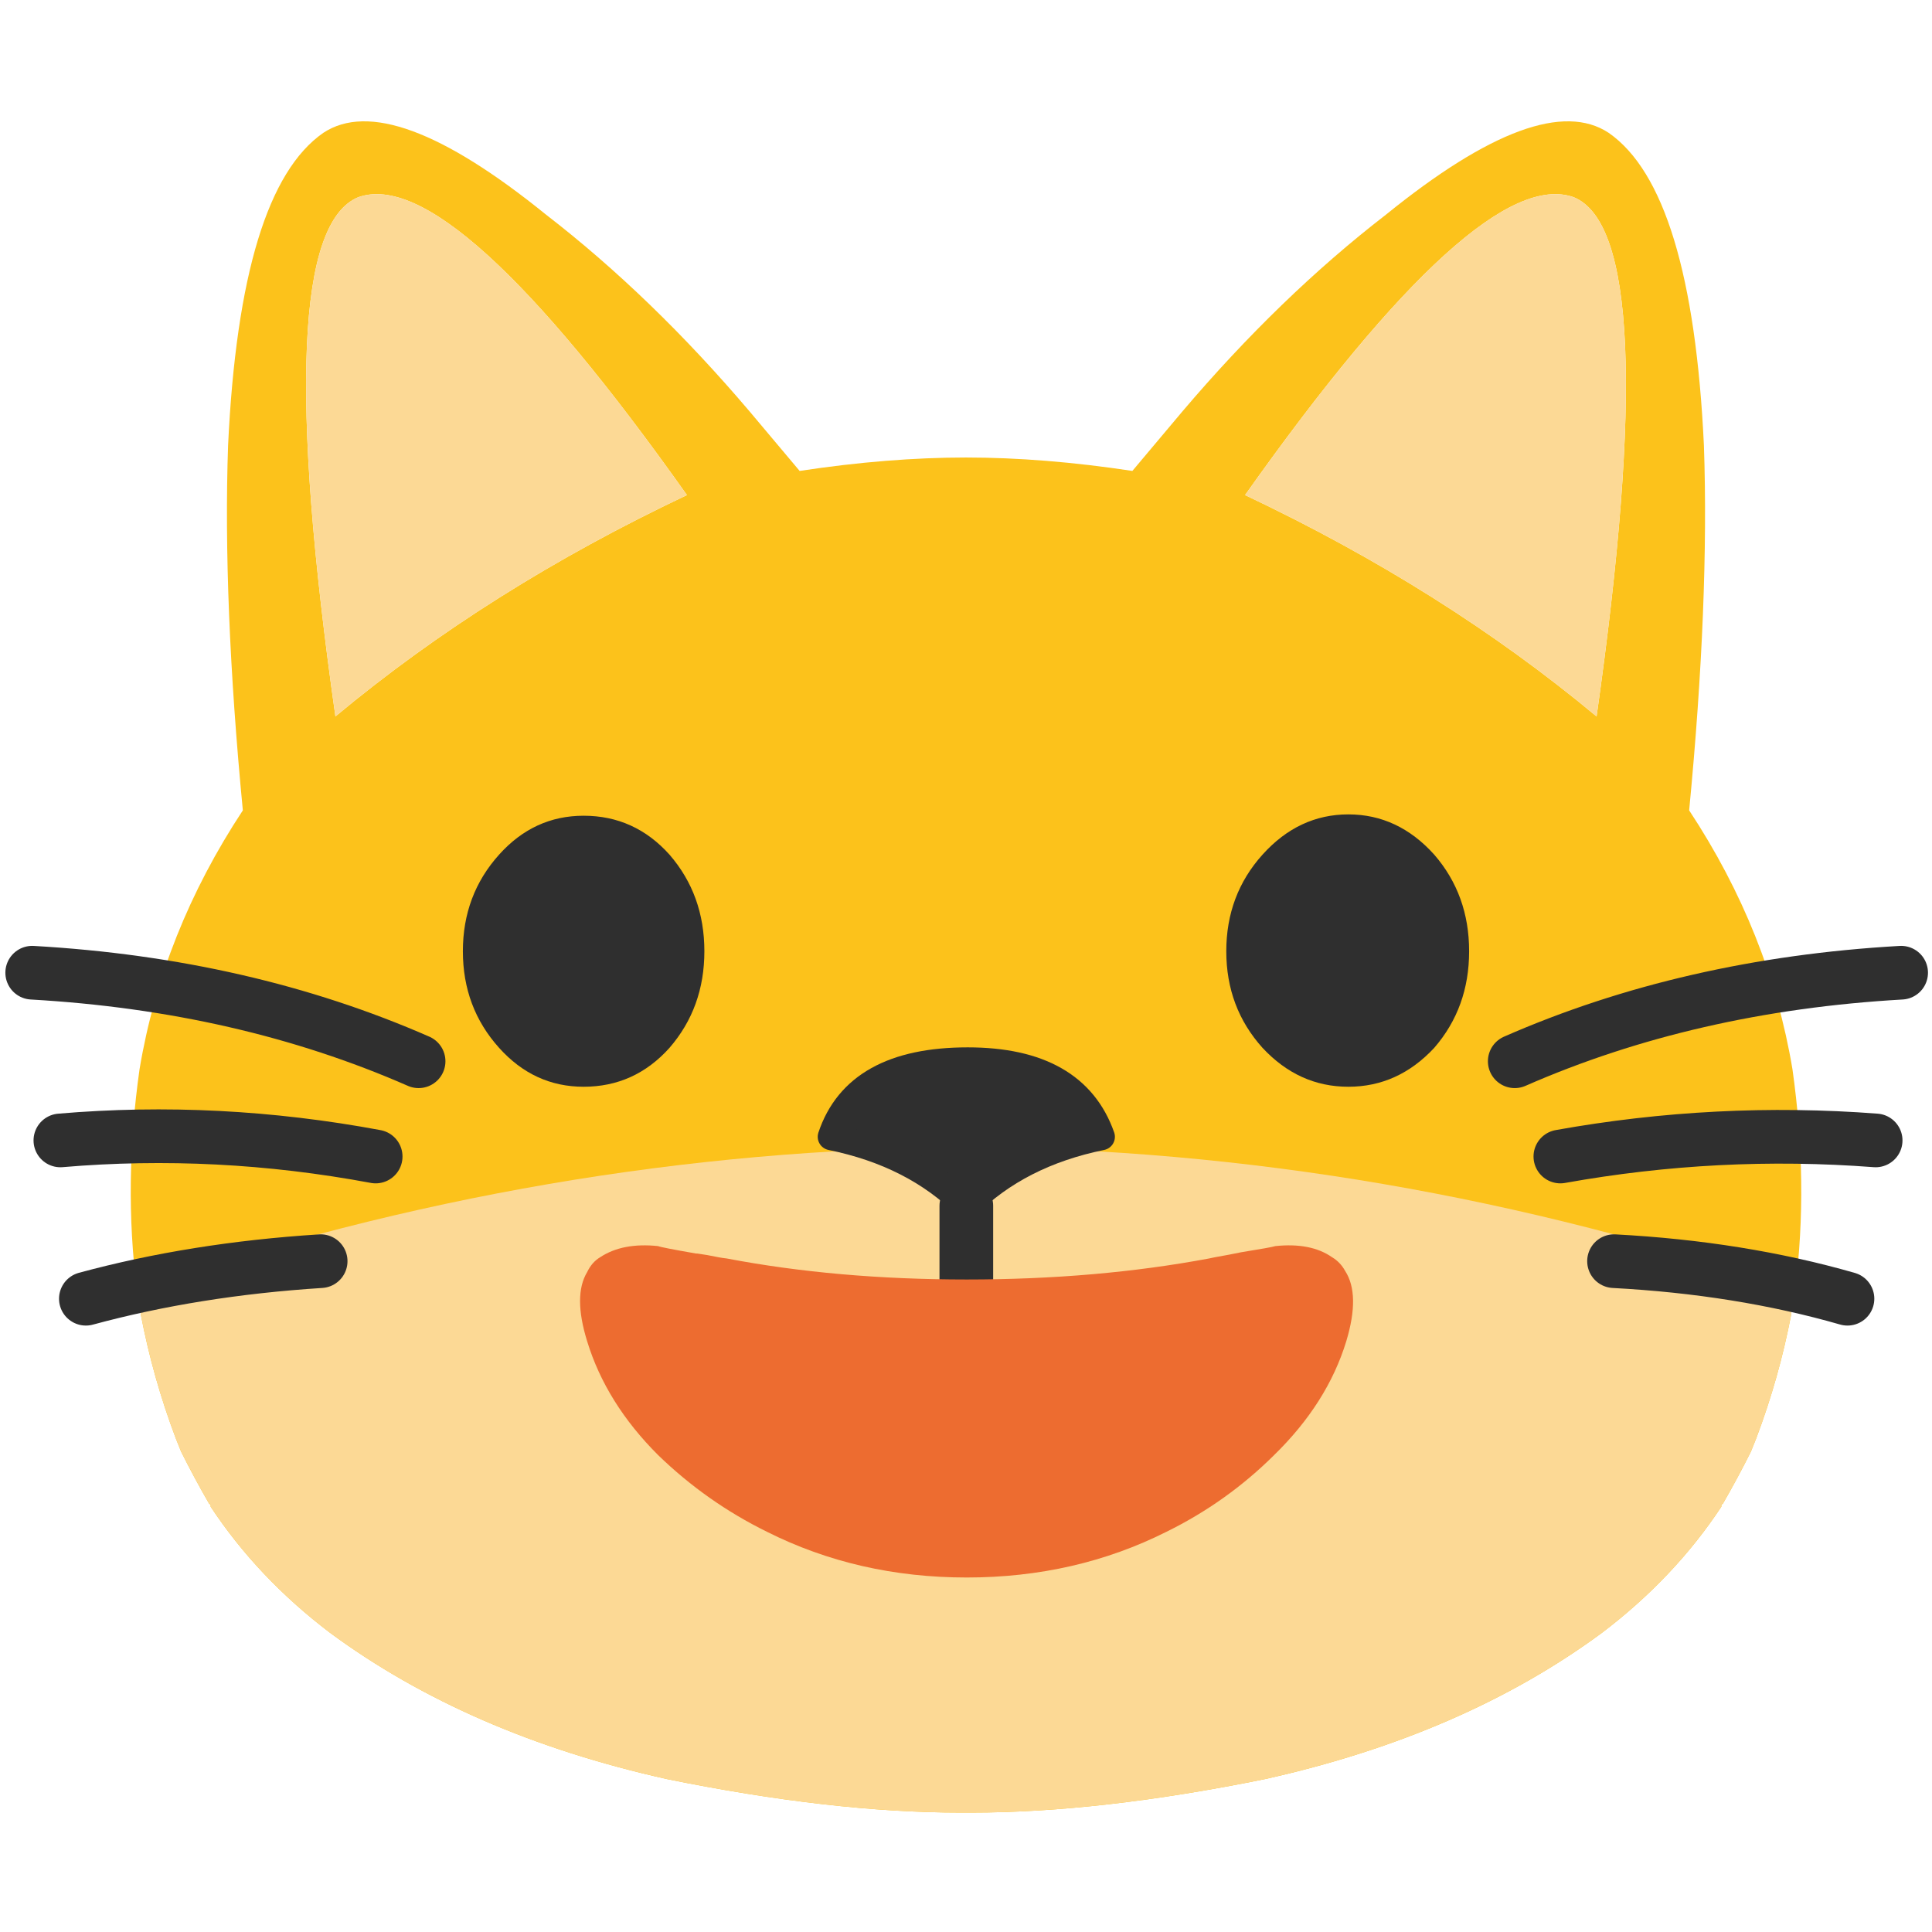
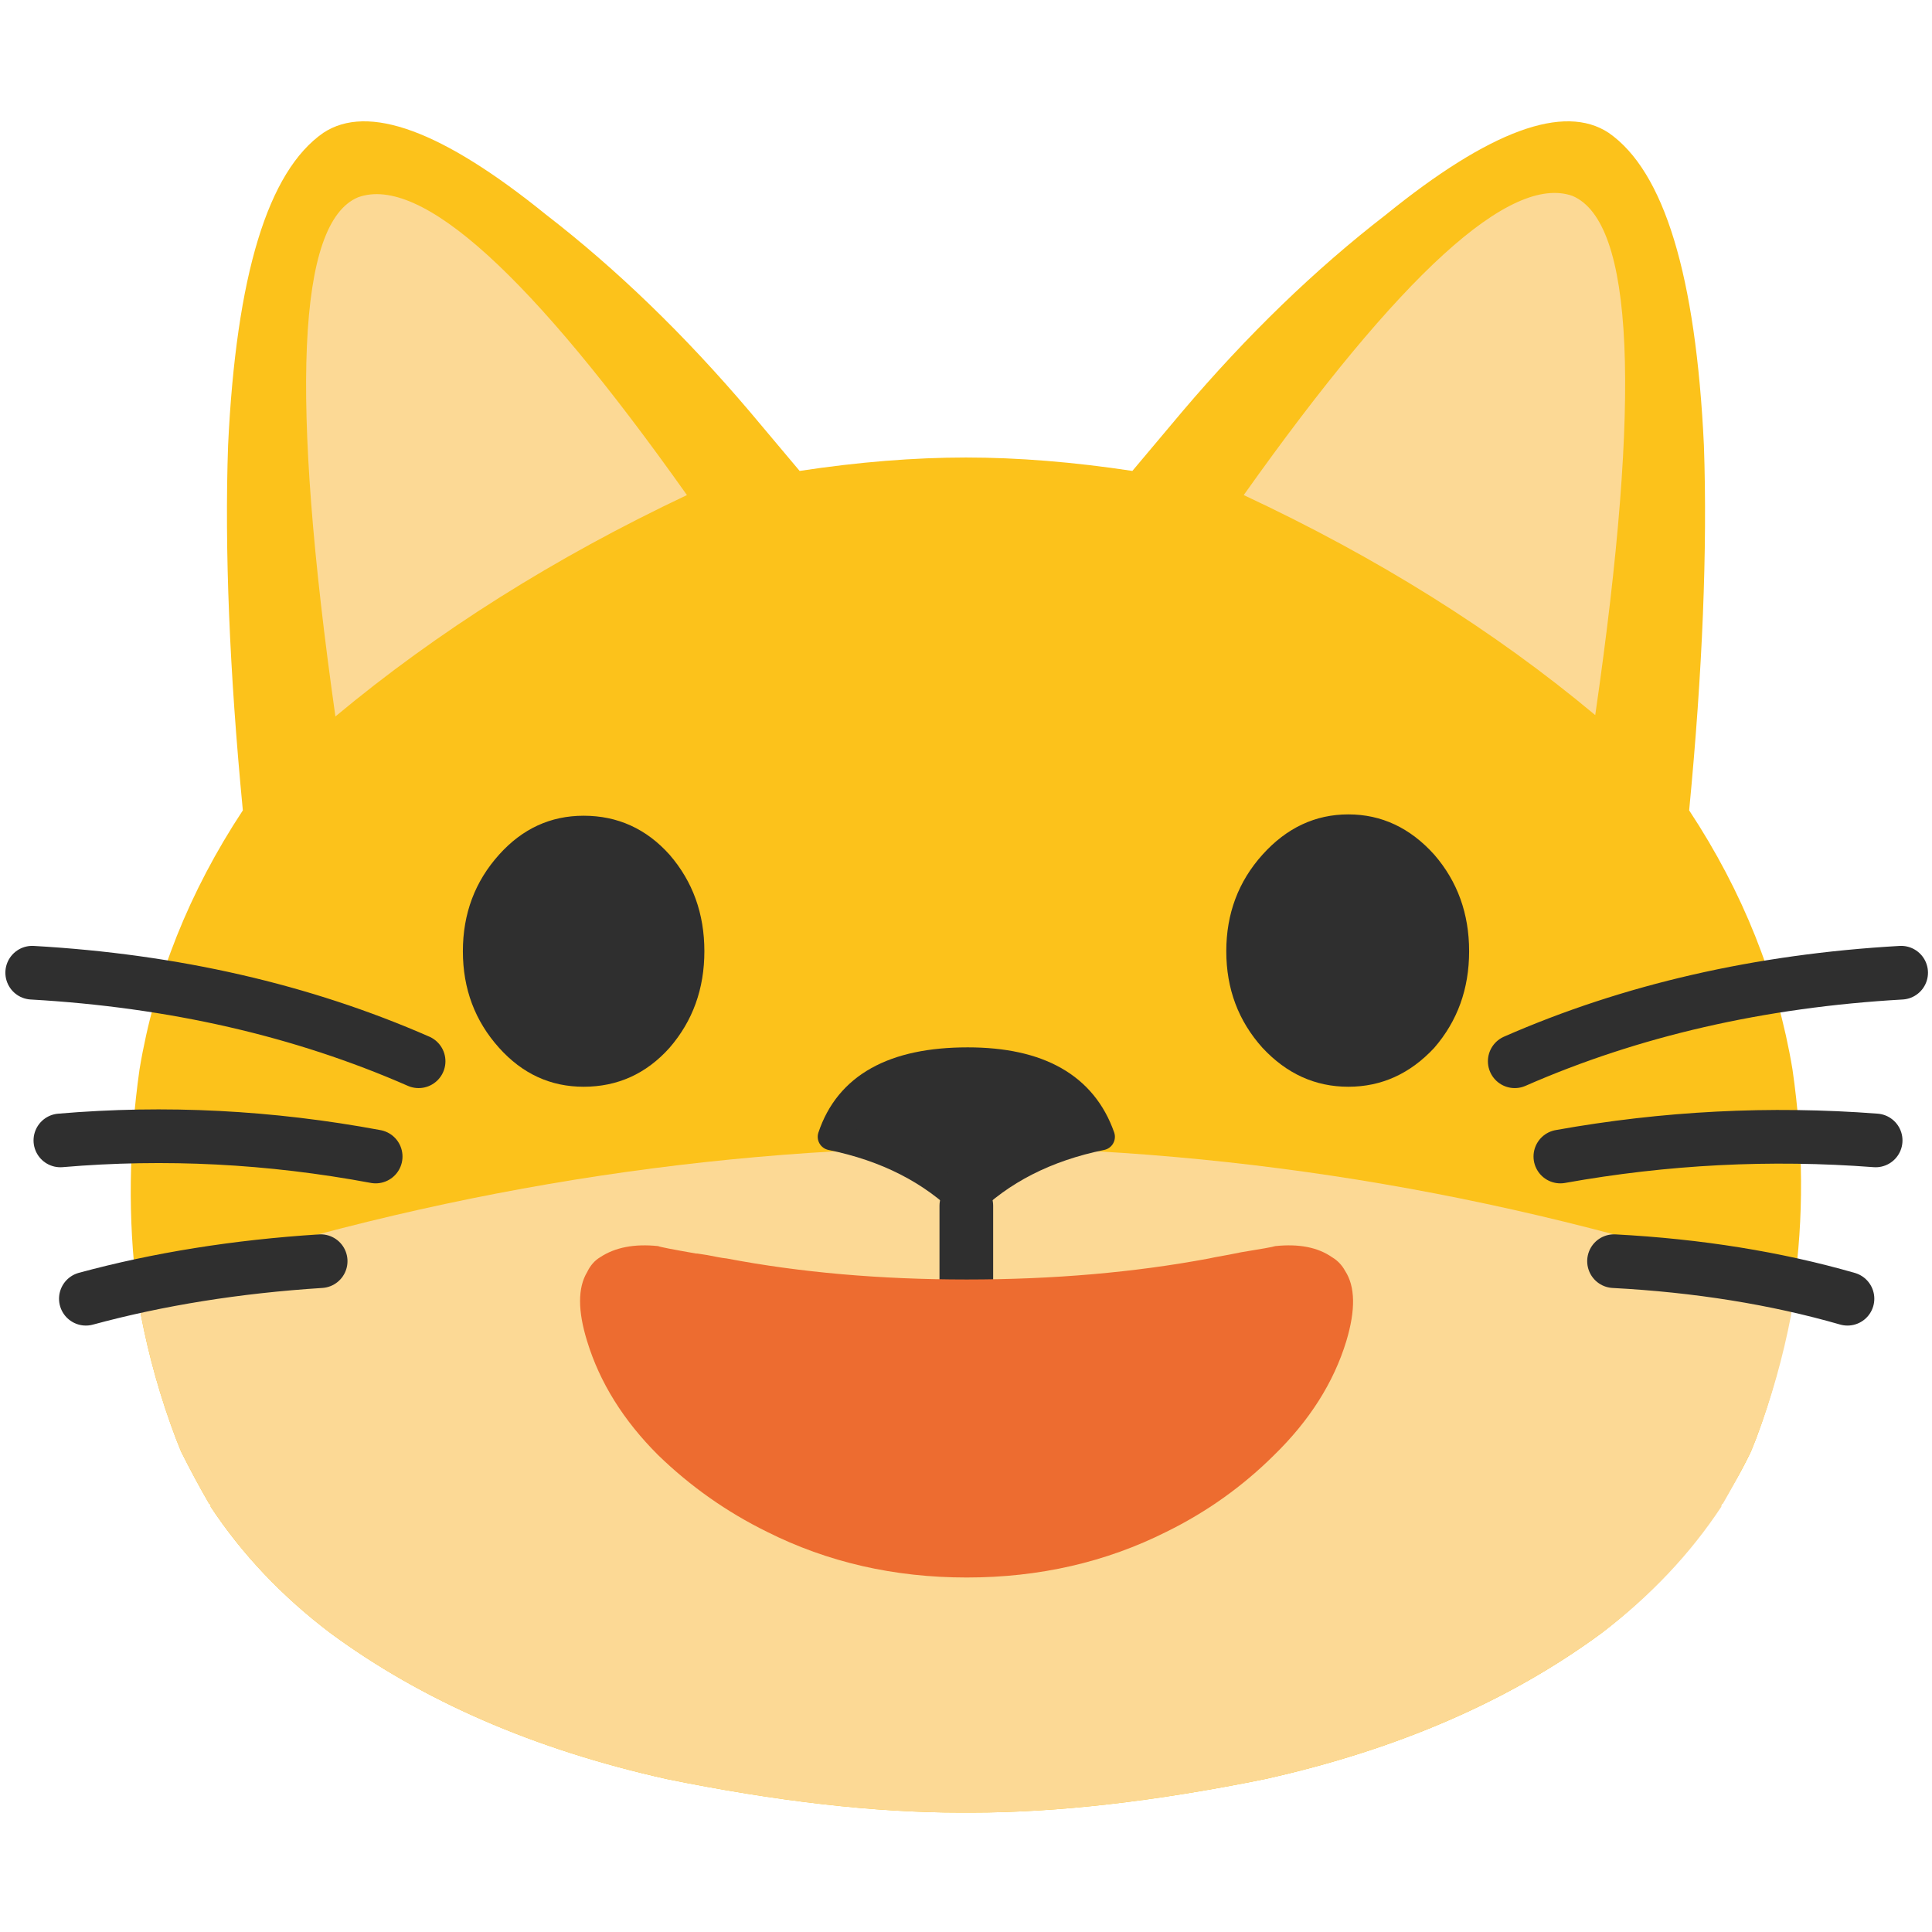
<svg xmlns="http://www.w3.org/2000/svg" xmlns:xlink="http://www.w3.org/1999/xlink" version="1.1" preserveAspectRatio="none" x="0px" y="0px" width="72px" height="72px" viewBox="0 0 72 72">
  <defs>
    <g id="Layer0_0_FILL">
-       <path fill="#FCC21B" stroke="none" d=" M 59.95 4.95 Q 57.45 3.3 51.65 8 47.7 11.05 44.05 15.35 L 42.2 17.55 Q 38.9 17.05 36 17.05 33.1 17.05 29.8 17.55 L 27.95 15.35 Q 24.3 11.05 20.35 8 14.55 3.3 12.05 4.95 8.95 7.1 8.5 16.6 8.3 22.4 9.05 30.2 6.05 34.75 5.2 39.85 4.6 44.1 5.1 48.05 5.2 48.5 5.25 49 5.7 51.35 6.55 53.6 6.65 53.85 6.75 54.1 7.25 55.1 7.8 56.05 7.85 56.05 7.85 56.1 L 7.85 56.15 Q 9.6 58.8 12.3 60.85 17.45 64.65 24.85 66.3 31 67.55 35.8 67.55 35.9 67.55 36 67.55 36.1 67.55 36.2 67.55 41 67.55 47.15 66.3 54.55 64.65 59.7 60.85 62.4 58.8 64.15 56.15 L 64.15 56.1 Q 64.15 56.05 64.2 56.05 64.75 55.1 65.25 54.1 65.35 53.85 65.45 53.6 66.3 51.35 66.75 49 66.8 48.5 66.9 48.05 67.4 44.1 66.8 39.85 65.95 34.75 62.95 30.2 63.7 22.4 63.5 16.6 63.05 7.1 59.95 4.95 M 46.4 18.45 Q 55.15 6.1 58.65 7.35 62.05 8.75 59.5 26.7 53.8 21.95 46.4 18.45 M 25.6 18.45 Q 18.2 21.95 12.5 26.7 9.95 8.75 13.35 7.35 16.85 6.1 25.6 18.45 Z" />
-       <path fill="#FCD995" stroke="none" d=" M 12.5 26.7 Q 18.2 21.95 25.6 18.45 16.85 6.1 13.35 7.35 9.95 8.75 12.5 26.7 M 58.65 7.35 Q 55.15 6.1 46.4 18.45 53.8 21.95 59.5 26.7 62.05 8.75 58.65 7.35 Z" />
+       <path fill="#FCC21B" stroke="none" d=" M 66.85 48 Q 67.413 44.083 66.8 39.85 65.95 34.75 62.95 30.2 63.7 22.4 63.5 16.6 63.05 7.1 59.95 4.95 57.45 3.3 51.65 8 47.7 11.05 44.05 15.35 L 42.2 17.55 Q 38.9 17.05 36 17.05 33.1 17.05 29.8 17.55 L 27.95 15.35 Q 24.3 11.05 20.35 8 14.55 3.3 12.05 4.95 8.95 7.1 8.5 16.6 8.3 22.4 9.05 30.2 6.05 34.75 5.2 39.85 4.6 44.1 5.1 48.05 5.2 48.5 5.25 49 5.7 51.35 6.55 53.6 6.65 53.85 6.75 54.1 7.25 55.1 7.8 56.05 7.85 56.05 7.85 56.1 L 7.85 56.15 Q 9.6 58.8 12.3 60.85 17.45 64.65 24.85 66.3 31 67.55 35.8 67.55 35.9 67.55 36 67.55 36.1 67.55 36.2 67.55 41 67.55 47.15 66.3 54.55 64.65 59.7 60.85 62.376 58.797 64.1 56.1 L 64.15 56.1 Q 64.159 56.074 64.15 56.05 64.764 55.111 65.25 54.1 65.349 53.851 65.45 53.6 66.295 51.344 66.7 48.95 66.808 48.498 66.85 48 Z" />
    </g>
    <g id="Layer0_0_MEMBER_0_FILL">
      <path fill="#FCD995" stroke="none" d=" M -24.95 46.55 Q -22.25 44.5 -20.5 41.85 L -20.5 41.8 Q -20.5 41.75 -20.45 41.75 -19.9 40.8 -19.4 39.8 -19.3 39.55 -19.2 39.3 -18.35 37.05 -17.9 34.7 -17.85 34.2 -17.75 33.75 -33 28.55 -48.65 28.45 -64.3 28.55 -79.55 33.75 -79.45 34.2 -79.4 34.7 -78.95 37.05 -78.1 39.3 -78 39.55 -77.9 39.8 -77.4 40.8 -76.85 41.75 -76.8 41.75 -76.8 41.8 L -76.8 41.85 Q -75.05 44.5 -72.35 46.55 -67.2 50.35 -59.8 52 -53.65 53.25 -48.85 53.25 -48.75 53.25 -48.65 53.25 -48.55 53.25 -48.45 53.25 -43.65 53.25 -37.5 52 -30.1 50.35 -24.95 46.55 Z" />
+     </g>
+     <g id="Layer0_0_MEMBER_1_FILL">
+       <path fill="#FCD995" stroke="none" d=" M 13.35 7.35 Q 9.95 8.75 12.5 26.7 18.2 21.95 25.6 18.45 16.85 6.1 13.35 7.35 M 59.45 26.65 Q 62.045 8.757 58.6 7.3 55.131 6.079 46.35 18.45 53.811 21.938 59.45 26.65 Z" />
    </g>
    <g id="Layer0_2_FILL">
      <path fill="#2F2F2F" stroke="none" d=" M 31.2 43.1 Q 34.15 43.7 36 45.55 37.85 43.7 40.8 43.1 39.85 40.4 36.05 40.4 32.1 40.4 31.2 43.1 Z" />
    </g>
    <g id="Layer0_3_FILL">
      <path fill="#ED6C30" stroke="none" d=" M 52 47.75 Q 51.8 47.4 51.45 47.2 50.55 46.6 49.05 46.75 48.9 46.8 47.6 47 47.1 47.1 46.5 47.2 46.376 47.223 46.25 47.25 41.505 48.1 36 48.1 30.512 48.1 25.85 47.25 25.679 47.233 25.5 47.2 25 47.1 24.6 47.05 L 24.55 47.05 Q 23.05 46.8 22.95 46.75 21.45 46.6 20.5 47.2 20.15 47.4 19.95 47.8 19.35 48.75 19.95 50.6 20.75 53.1 22.95 55.2 25 57.1 27.55 58.3 31.4 60.15 36 60.15 40.6 60.15 44.45 58.3 47 57.1 49 55.2 51.25 53.1 52.05 50.6 52.65 48.7 52 47.75 Z" />
    </g>
    <g id="Layer0_4_FILL">
      <path fill="#2F2F2F" stroke="none" d=" M 18.6 31.85 Q 17.25 33.35 17.25 35.45 17.25 37.55 18.6 39.05 19.9 40.5 21.75 40.5 23.65 40.5 24.95 39.05 26.25 37.55 26.25 35.45 26.25 33.35 24.95 31.85 23.65 30.4 21.75 30.4 19.9 30.4 18.6 31.85 M 47.05 39.05 Q 48.4 40.5 50.25 40.5 52.1 40.5 53.45 39.05 54.75 37.55 54.75 35.45 54.75 33.35 53.45 31.85 52.1 30.35 50.25 30.35 48.4 30.35 47.05 31.85 45.7 33.35 45.7 35.45 45.7 37.55 47.05 39.05 Z" />
    </g>
    <path id="Layer0_1_1_STROKES" stroke="#2F2F2F" stroke-width="2" stroke-linejoin="round" stroke-linecap="round" fill="none" d=" M 58.15 43.1 Q 64 42.05 69.9 42.5 M 60.15 47 Q 64.85 47.25 68.85 48.4 M 56.45 39.55 Q 62.95 36.7 70.85 36.25 M 14 43.1 Q 8.1 42 2.25 42.5 M 11.95 47 Q 7.25 47.3 3.2 48.4 M 15.6 39.55 Q 9.1 36.7 1.2 36.25" />
    <path id="Layer0_2_1_STROKES" stroke="#2F2F2F" stroke-width="1" stroke-linejoin="round" stroke-linecap="round" fill="none" d=" M 30.993 42.382 Q 34.089 43.012 36.031 44.953 37.972 43.012 41.068 42.382 40.071 39.549 36.083 39.549 31.938 39.549 30.993 42.382 Z" />
    <path id="Layer0_2_2_STROKES" stroke="#2F2F2F" stroke-width="2" stroke-linejoin="round" stroke-linecap="round" fill="none" d=" M 36.031 44.953 L 36.031 48.417" />
  </defs>
  <g id="Layer_1">
    <g transform="matrix( 1, 0, 0, 1, 0,0) ">
      <use xlink:href="#Layer0_0_FILL" />
    </g>
    <g transform="matrix( 1, 0, 0, 1, 84.65,14.3) ">
      <use xlink:href="#Layer0_0_MEMBER_0_FILL" />
    </g>
    <g transform="matrix( 1, 0, 0, 1, 0,0) ">
+       <use xlink:href="#Layer0_0_MEMBER_1_FILL" />
+     </g>
+     <g transform="matrix( 1, 0, 0, 1, 0,0) ">
      <use xlink:href="#Layer0_1_1_STROKES" />
    </g>
    <g transform="matrix( 1.049469, 0, 0, 1.049469, -1.75,-2.85) ">
      <use xlink:href="#Layer0_2_FILL" />
      <use xlink:href="#Layer0_2_1_STROKES" transform="matrix( 0.9528503, 0, 0, 0.9528503, 1.65,2.7) " />
      <use xlink:href="#Layer0_2_2_STROKES" transform="matrix( 0.9528503, 0, 0, 0.9528503, 1.65,2.7) " />
    </g>
    <g transform="matrix( 0.8812866, 0, 0, 0.9216766, 4.3,3.35) ">
      <use xlink:href="#Layer0_3_FILL" />
    </g>
    <g transform="matrix( 1, 0, 0, 1, 0,0) ">
      <use xlink:href="#Layer0_4_FILL" />
    </g>
  </g>
</svg>
